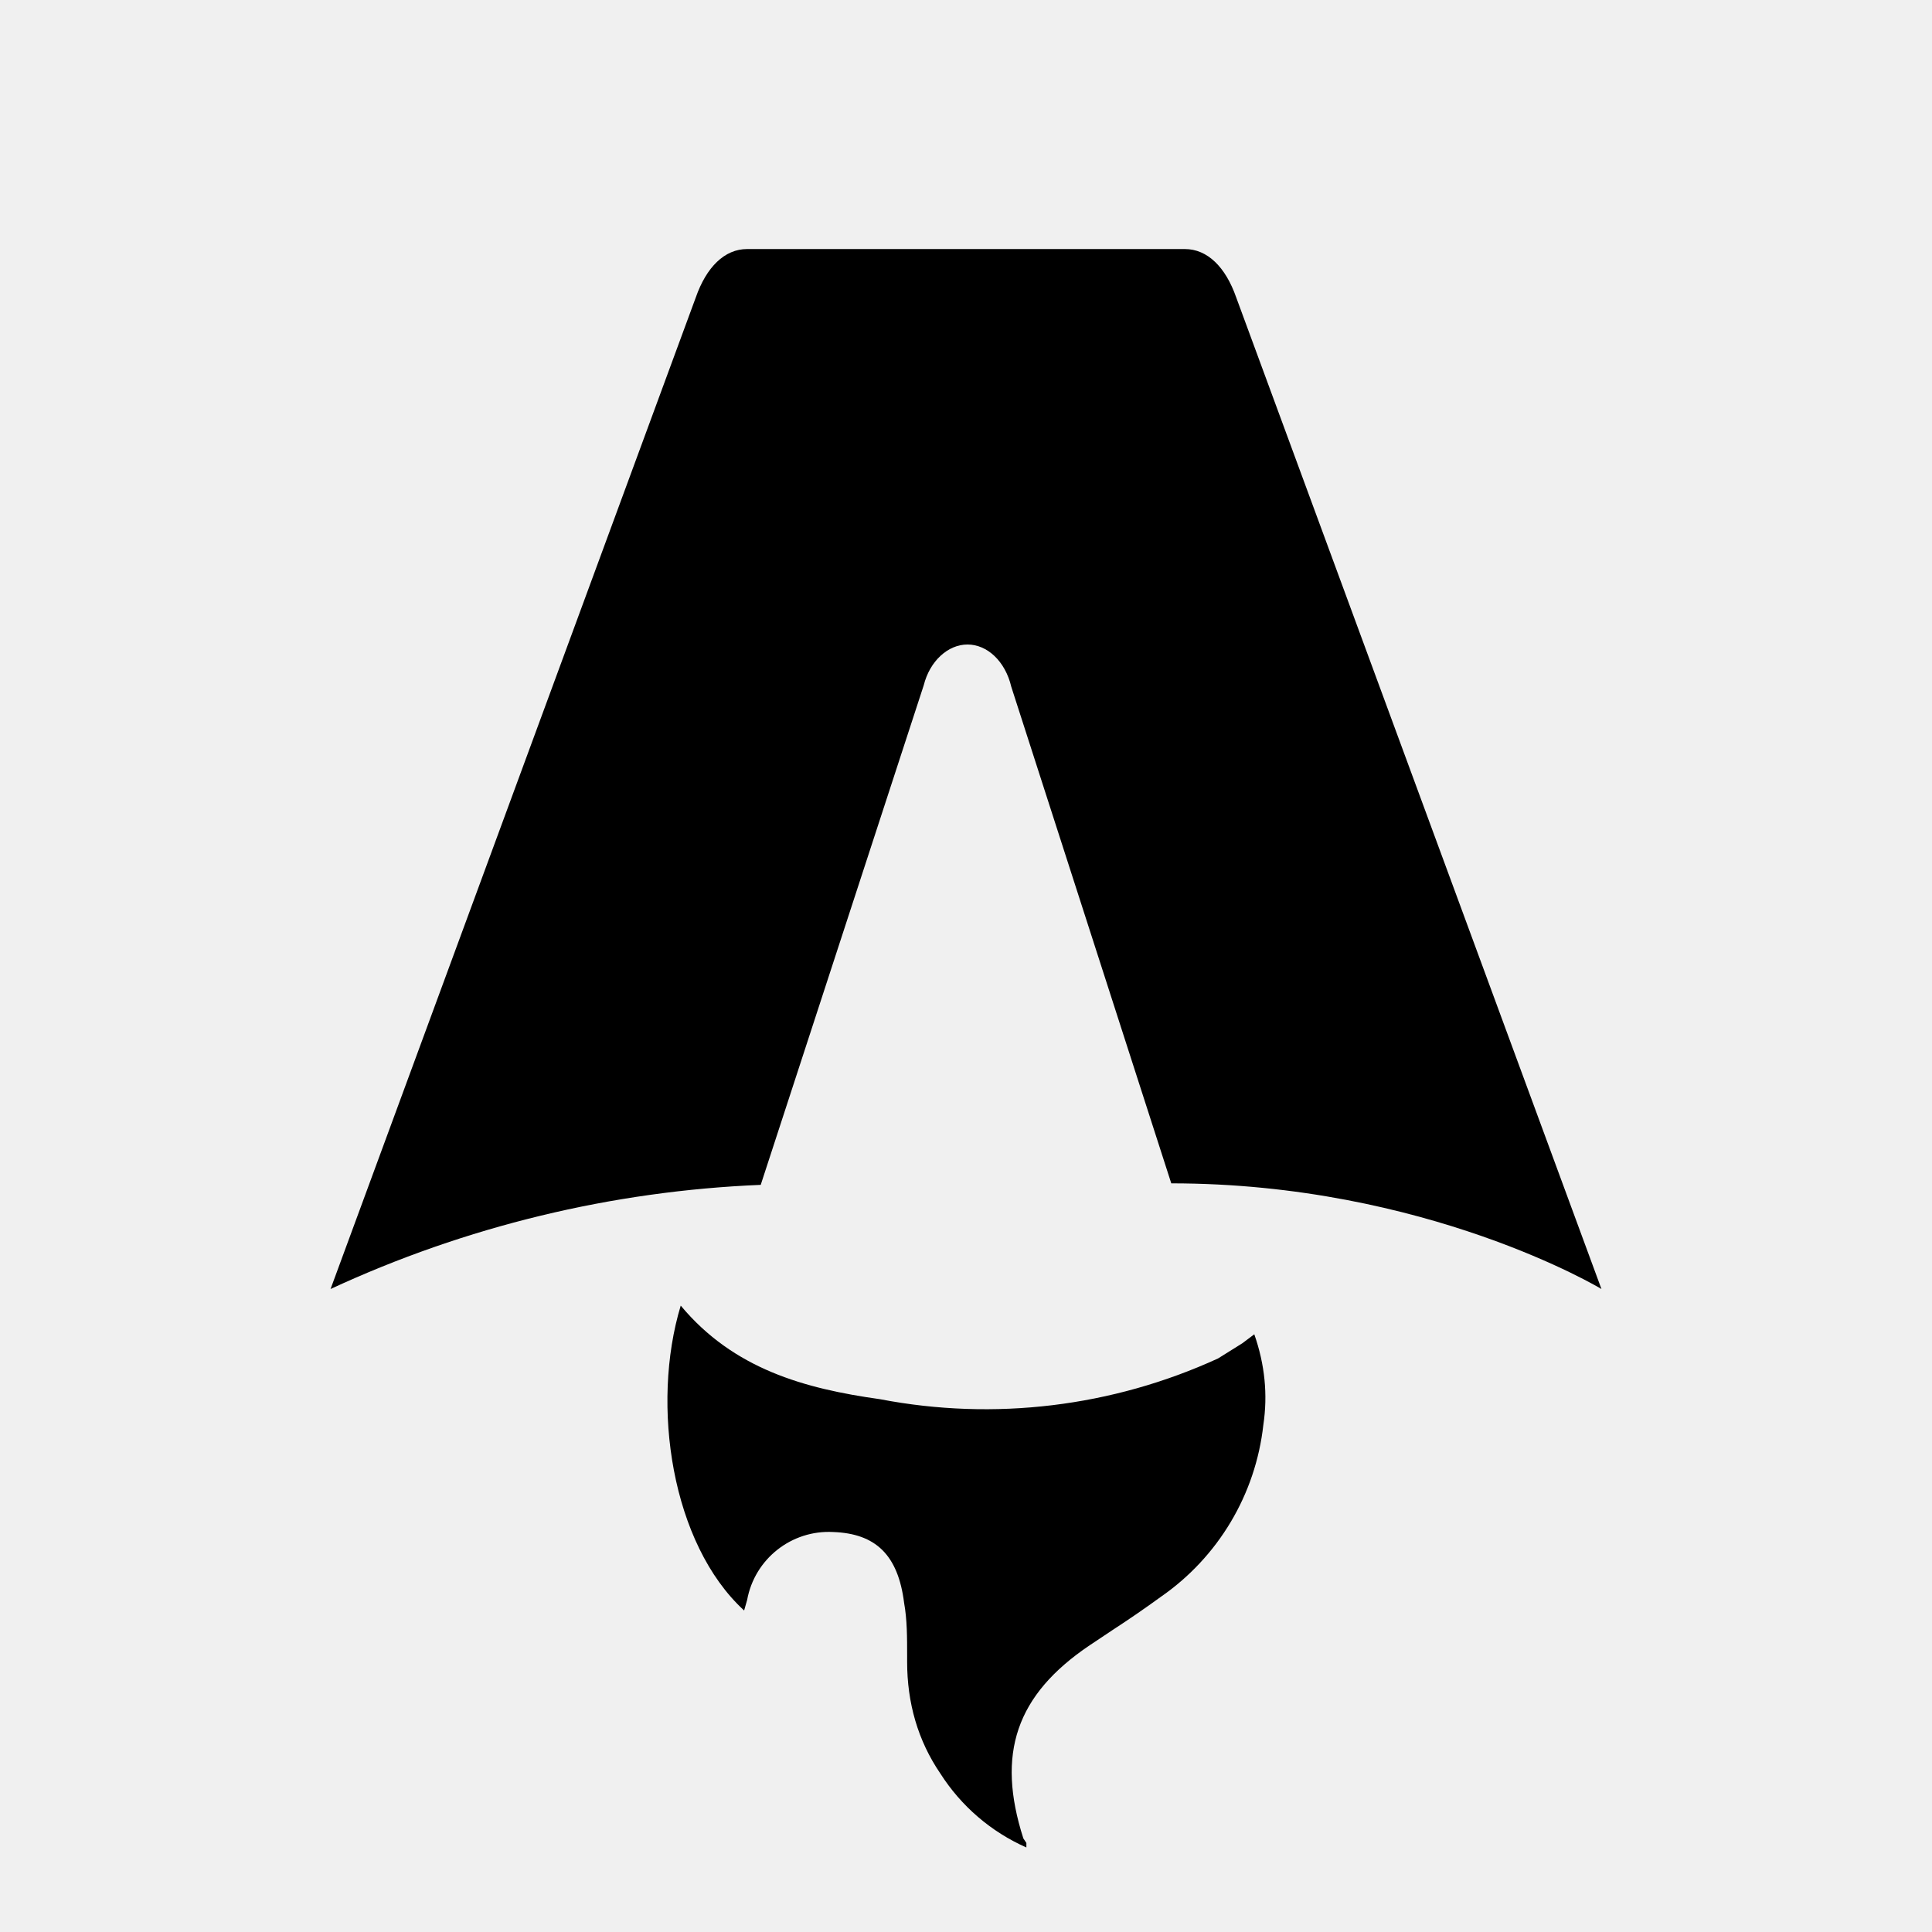
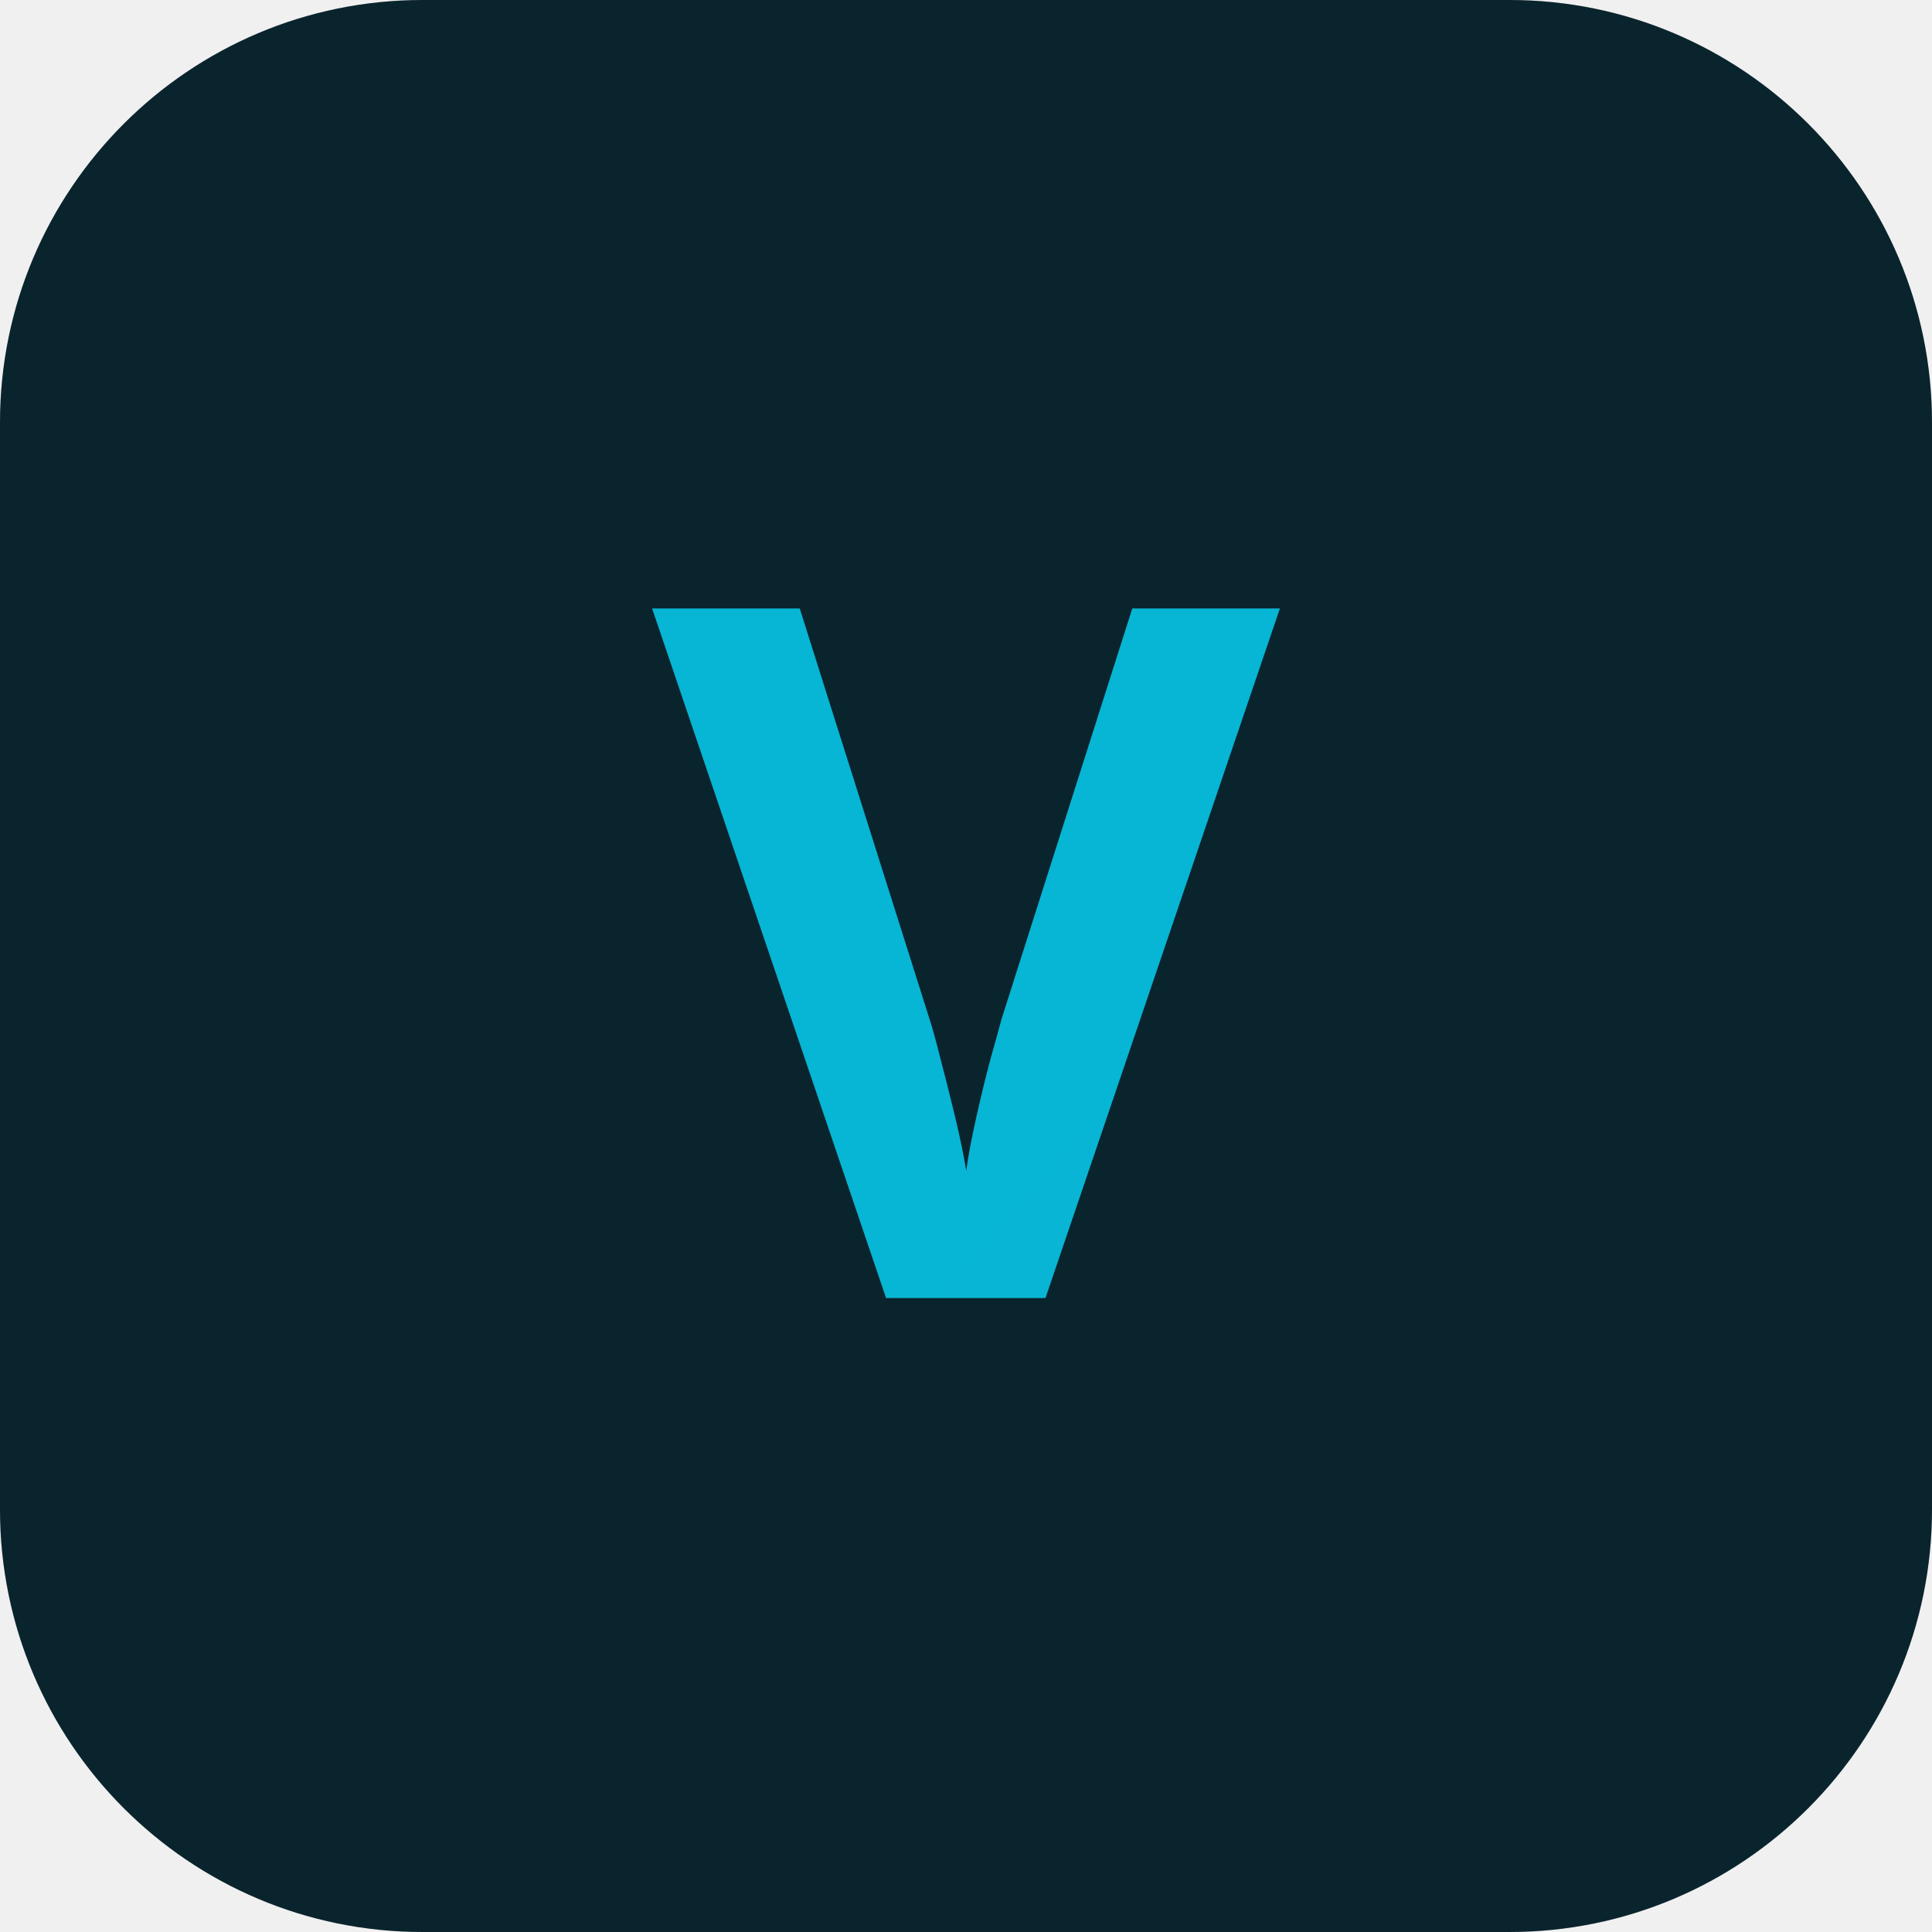
- <svg xmlns="http://www.w3.org/2000/svg" fill="none" viewBox="0 0 128 128">
-   <path d="M50.4 78.5a75.1 75.1 0 0 0-28.5 6.9l24.2-65.7c.7-2 1.9-3.2 3.4-3.2h29c1.5 0 2.7 1.2 3.4 3.2l24.2 65.7s-11.6-7-28.5-7L67 45.5c-.4-1.7-1.6-2.8-2.9-2.8-1.3 0-2.5 1.1-2.9 2.7L50.4 78.5Zm-1.1 28.2Zm-4.2-20.2c-2 6.6-.6 15.8 4.2 20.2a17.5 17.5 0 0 1 .2-.7 5.5 5.5 0 0 1 5.7-4.5c2.8.1 4.3 1.5 4.7 4.7.2 1.1.2 2.3.2 3.5v.4c0 2.7.7 5.2 2.2 7.4a13 13 0 0 0 5.7 4.9v-.3l-.2-.3c-1.8-5.6-.5-9.5 4.4-12.8l1.5-1a73 73 0 0 0 3.2-2.2 16 16 0 0 0 6.8-11.4c.3-2 .1-4-.6-6l-.8.6-1.6 1a37 37 0 0 1-22.4 2.7c-5-.7-9.7-2-13.2-6.2Z" />
-   <style>
-         path { fill: #000; }
-         @media (prefers-color-scheme: dark) {
-             path { fill: #FFF; }
-         }
-     </style>
+ <svg xmlns="http://www.w3.org/2000/svg" viewBox="0 0 64 64" fill="none">
+   <rect width="64" height="64" rx="14" fill="#0a0a0f" />
+   <rect width="64" height="64" rx="14" fill="url(#grad)" opacity="0.15" />
+   <text x="32" y="43" text-anchor="middle" font-family="system-ui, sans-serif" font-weight="700" font-size="32" fill="url(#grad)">V</text>
+   <defs>
+     <linearGradient id="grad" x1="0" y1="0" x2="64" y2="64">
+       <stop offset="0%" stop-color="#06b6d4" />
+       <stop offset="100%" stop-color="#8b5cf6" />
+     </linearGradient>
+   </defs>
</svg>
